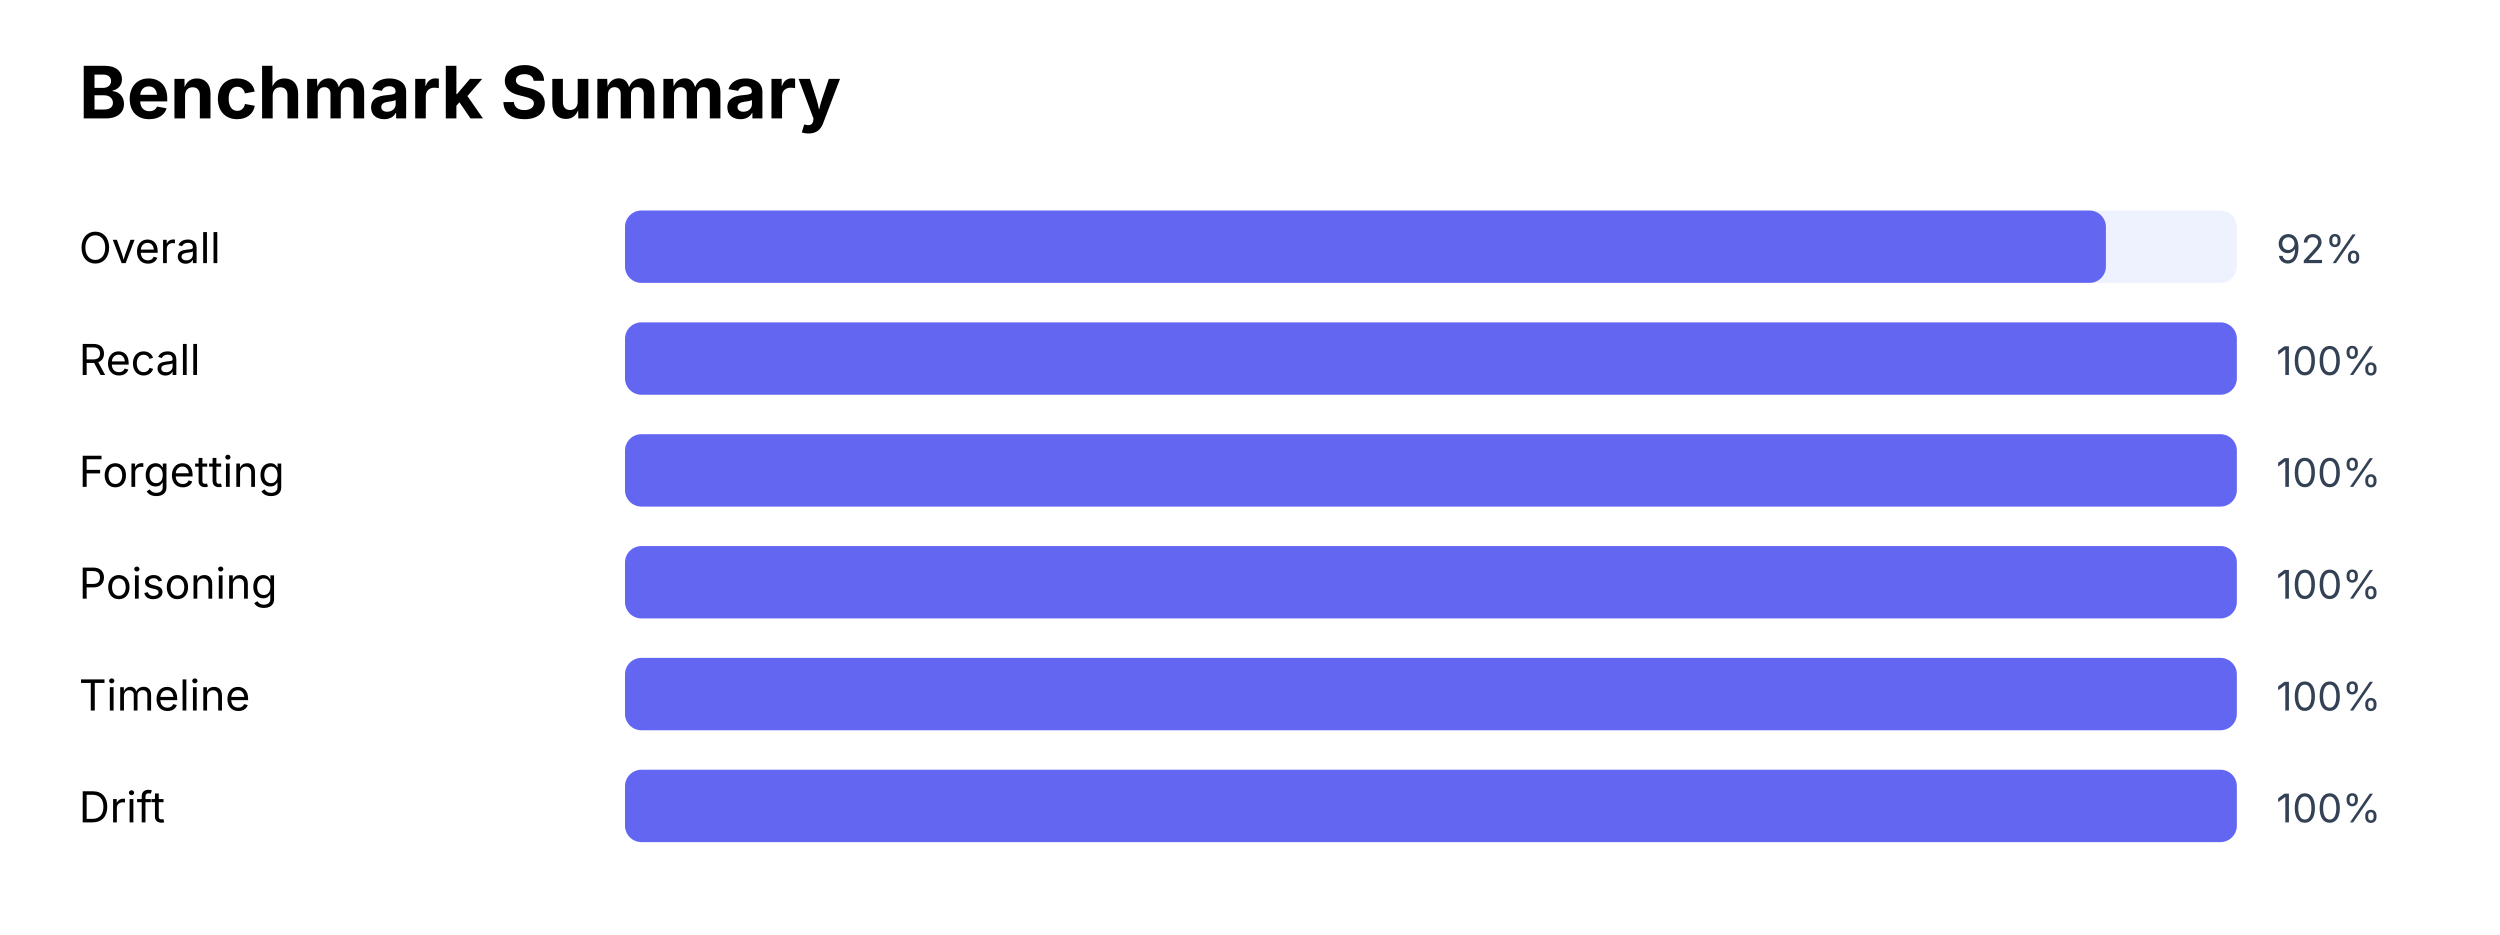
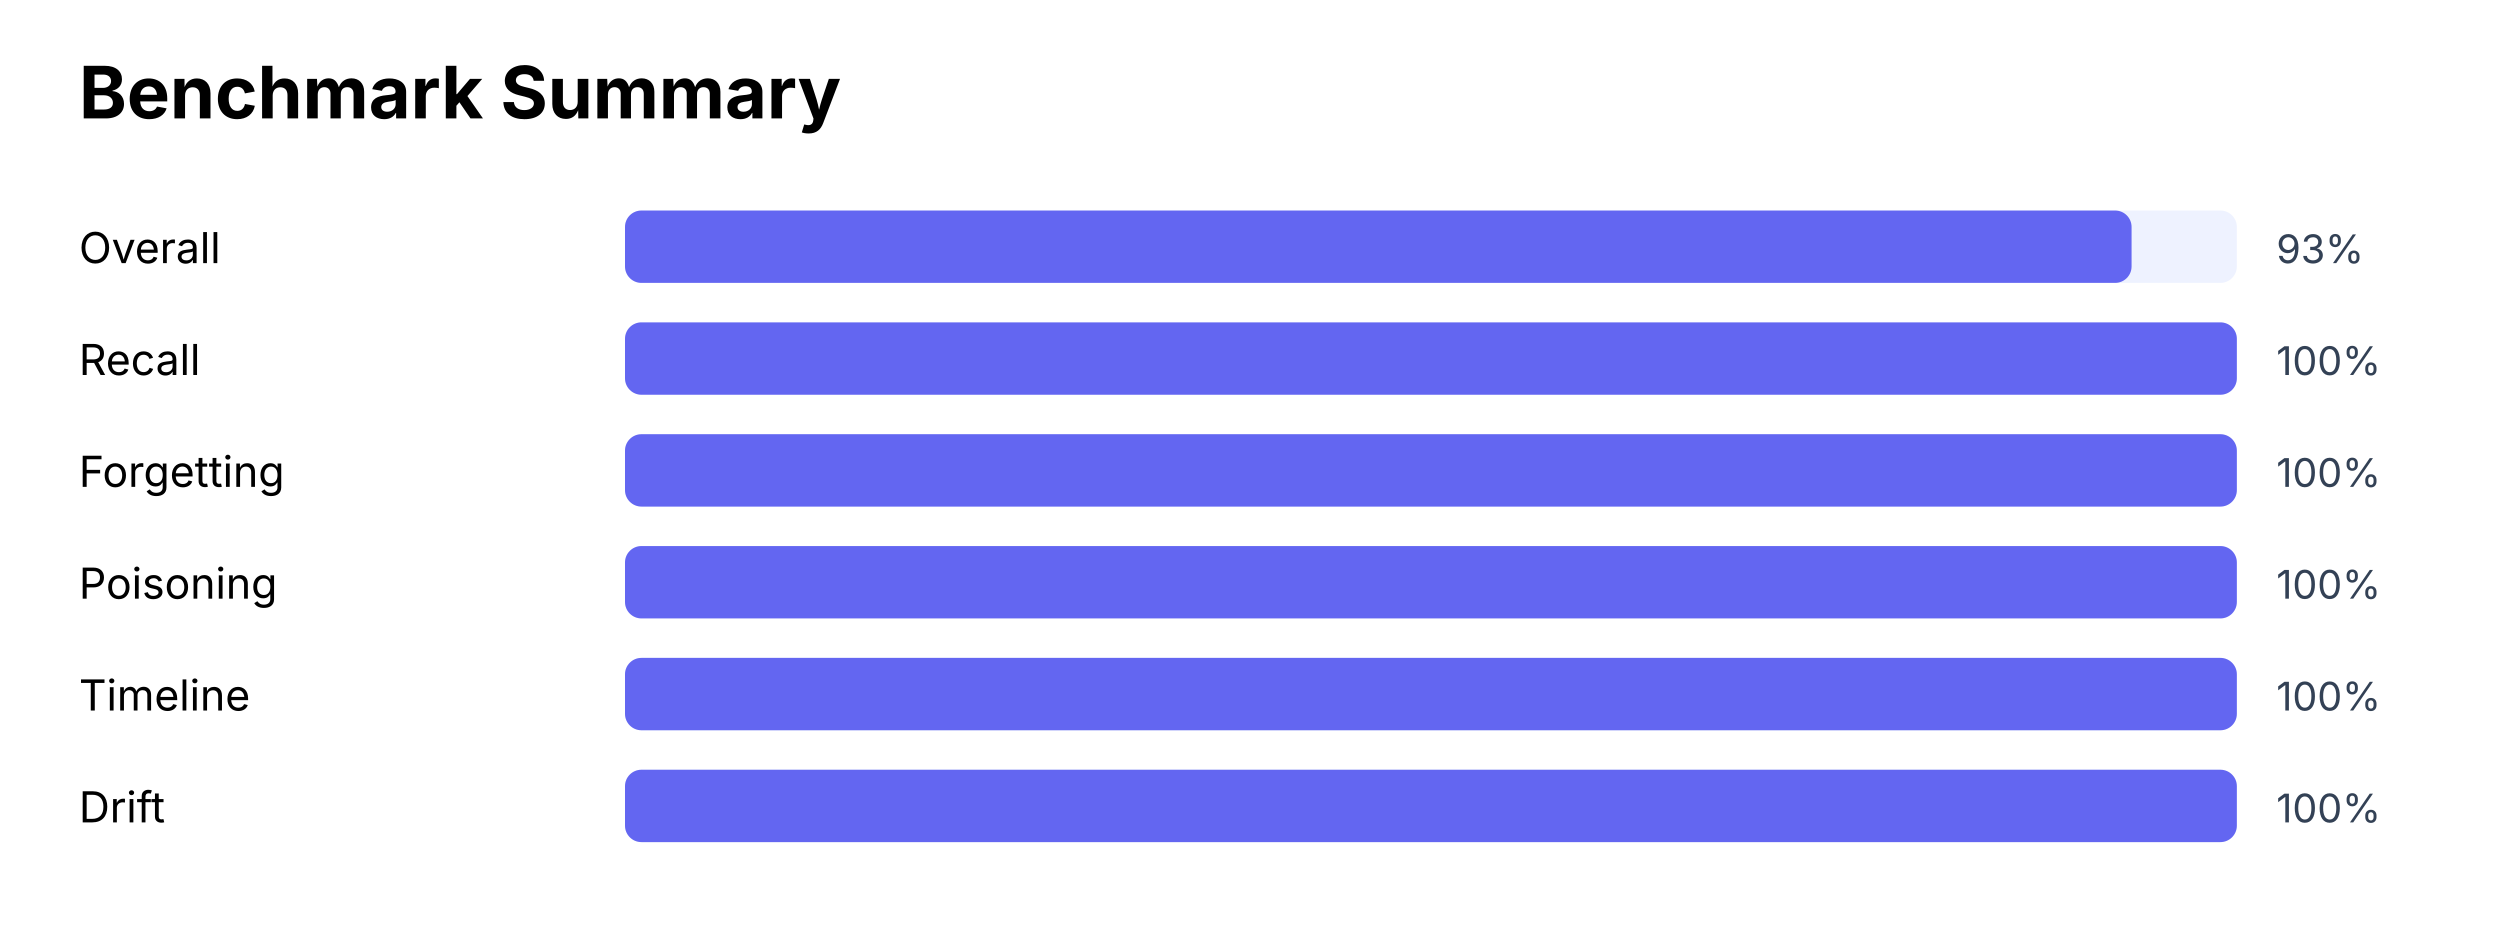
<svg xmlns="http://www.w3.org/2000/svg" width="760" height="284" viewBox="0 0 760 284" role="img">
  <style>text{font-family:Inter,Arial,sans-serif}.title{font-size:22px;font-weight:700}.label{font-size:13px}.value{font-size:12px;fill:#334155}.bar{fill:#6366f1}.bg{fill:#eef2ff}</style>
  <text class="title" x="24" y="36">Benchmark Summary</text>
  <text class="label" x="24" y="80">Overall</text>
  <rect class="bg" x="190" y="64" width="490.0" height="22.0" rx="5" />
-   <rect class="bar" x="190" y="64" width="450.2" height="22.0" rx="5" />
-   <text class="value" x="692.0" y="80.0">92%</text>
+   <rect class="bar" x="190" y="64" width="458.0" height="22.0" rx="5" />
+   <text class="value" x="692.0" y="80.0">93%</text>
  <text class="label" x="24" y="114">Recall</text>
  <rect class="bg" x="190" y="98" width="490.0" height="22.0" rx="5" />
  <rect class="bar" x="190" y="98" width="490.0" height="22.0" rx="5" />
  <text class="value" x="692.0" y="114.0">100%</text>
  <text class="label" x="24" y="148">Forgetting</text>
  <rect class="bg" x="190" y="132" width="490.0" height="22.0" rx="5" />
  <rect class="bar" x="190" y="132" width="490.0" height="22.0" rx="5" />
  <text class="value" x="692.0" y="148.0">100%</text>
  <text class="label" x="24" y="182">Poisoning</text>
  <rect class="bg" x="190" y="166" width="490.0" height="22.0" rx="5" />
  <rect class="bar" x="190" y="166" width="490.0" height="22.0" rx="5" />
  <text class="value" x="692.0" y="182.0">100%</text>
  <text class="label" x="24" y="216">Timeline</text>
  <rect class="bg" x="190" y="200" width="490.0" height="22.0" rx="5" />
  <rect class="bar" x="190" y="200" width="490.0" height="22.0" rx="5" />
  <text class="value" x="692.0" y="216.0">100%</text>
  <text class="label" x="24" y="250">Drift</text>
  <rect class="bg" x="190" y="234" width="490.0" height="22.0" rx="5" />
  <rect class="bar" x="190" y="234" width="490.0" height="22.0" rx="5" />
  <text class="value" x="692.0" y="250.0">100%</text>
</svg>
